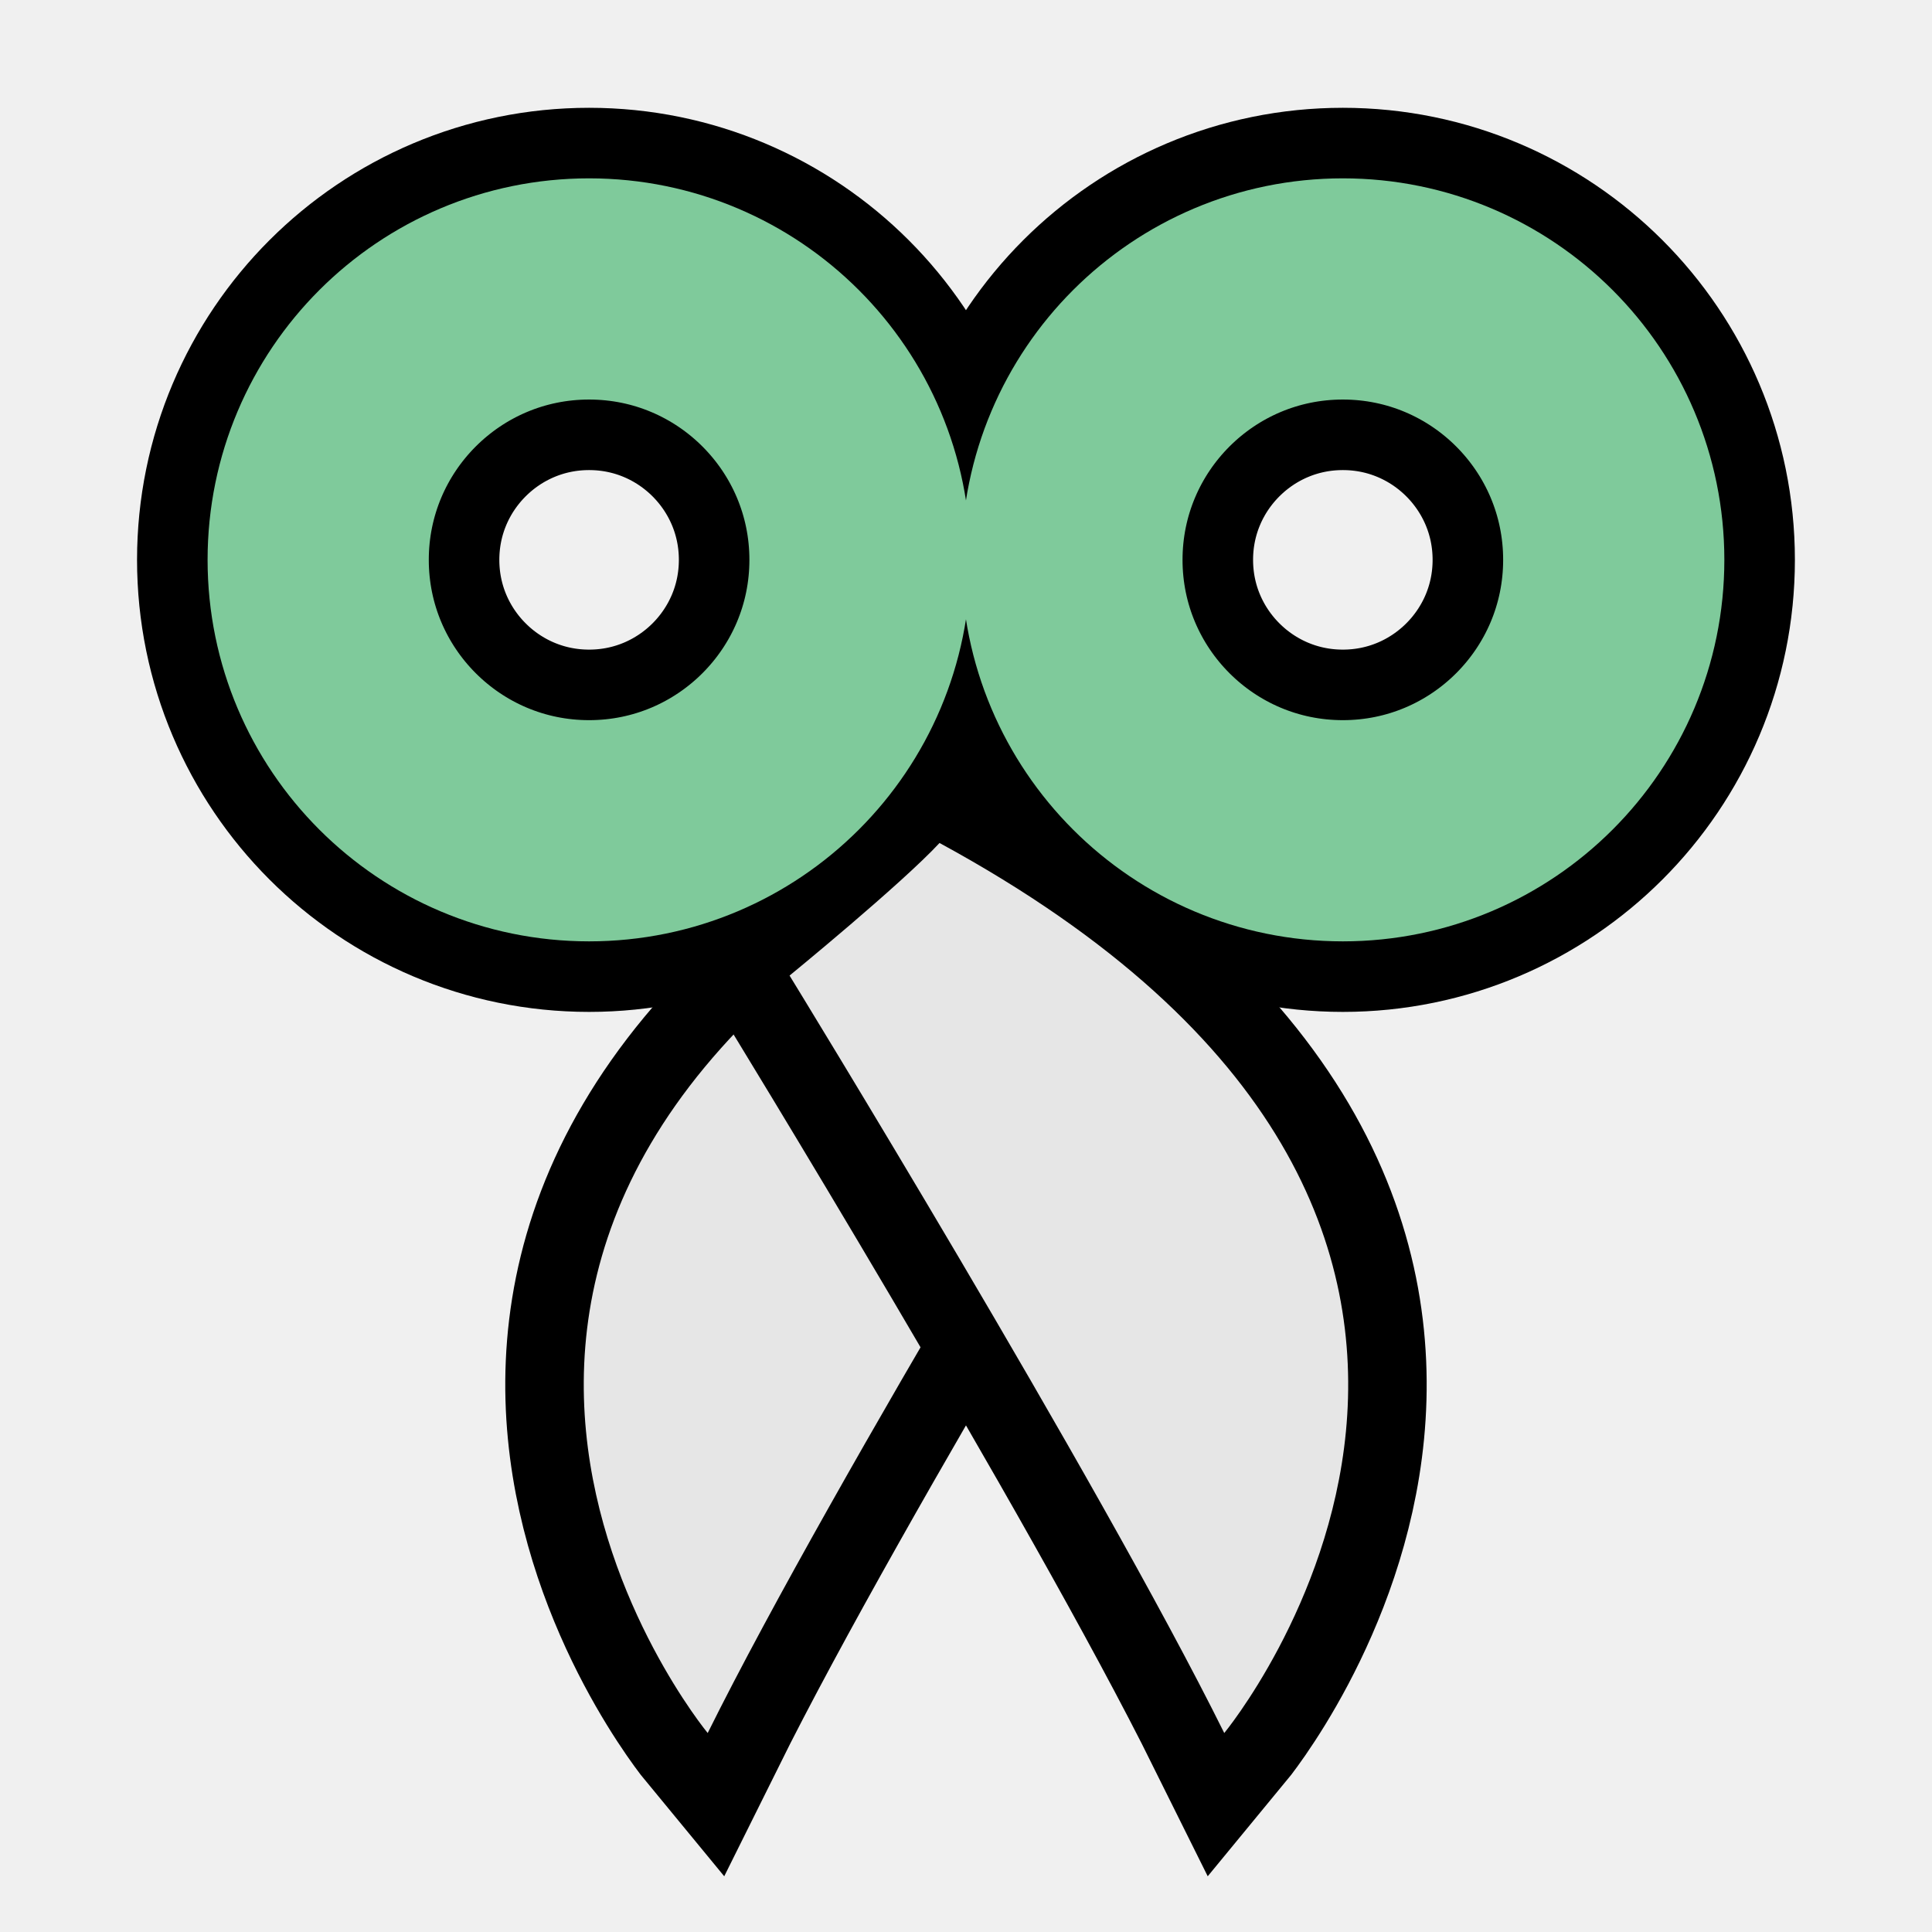
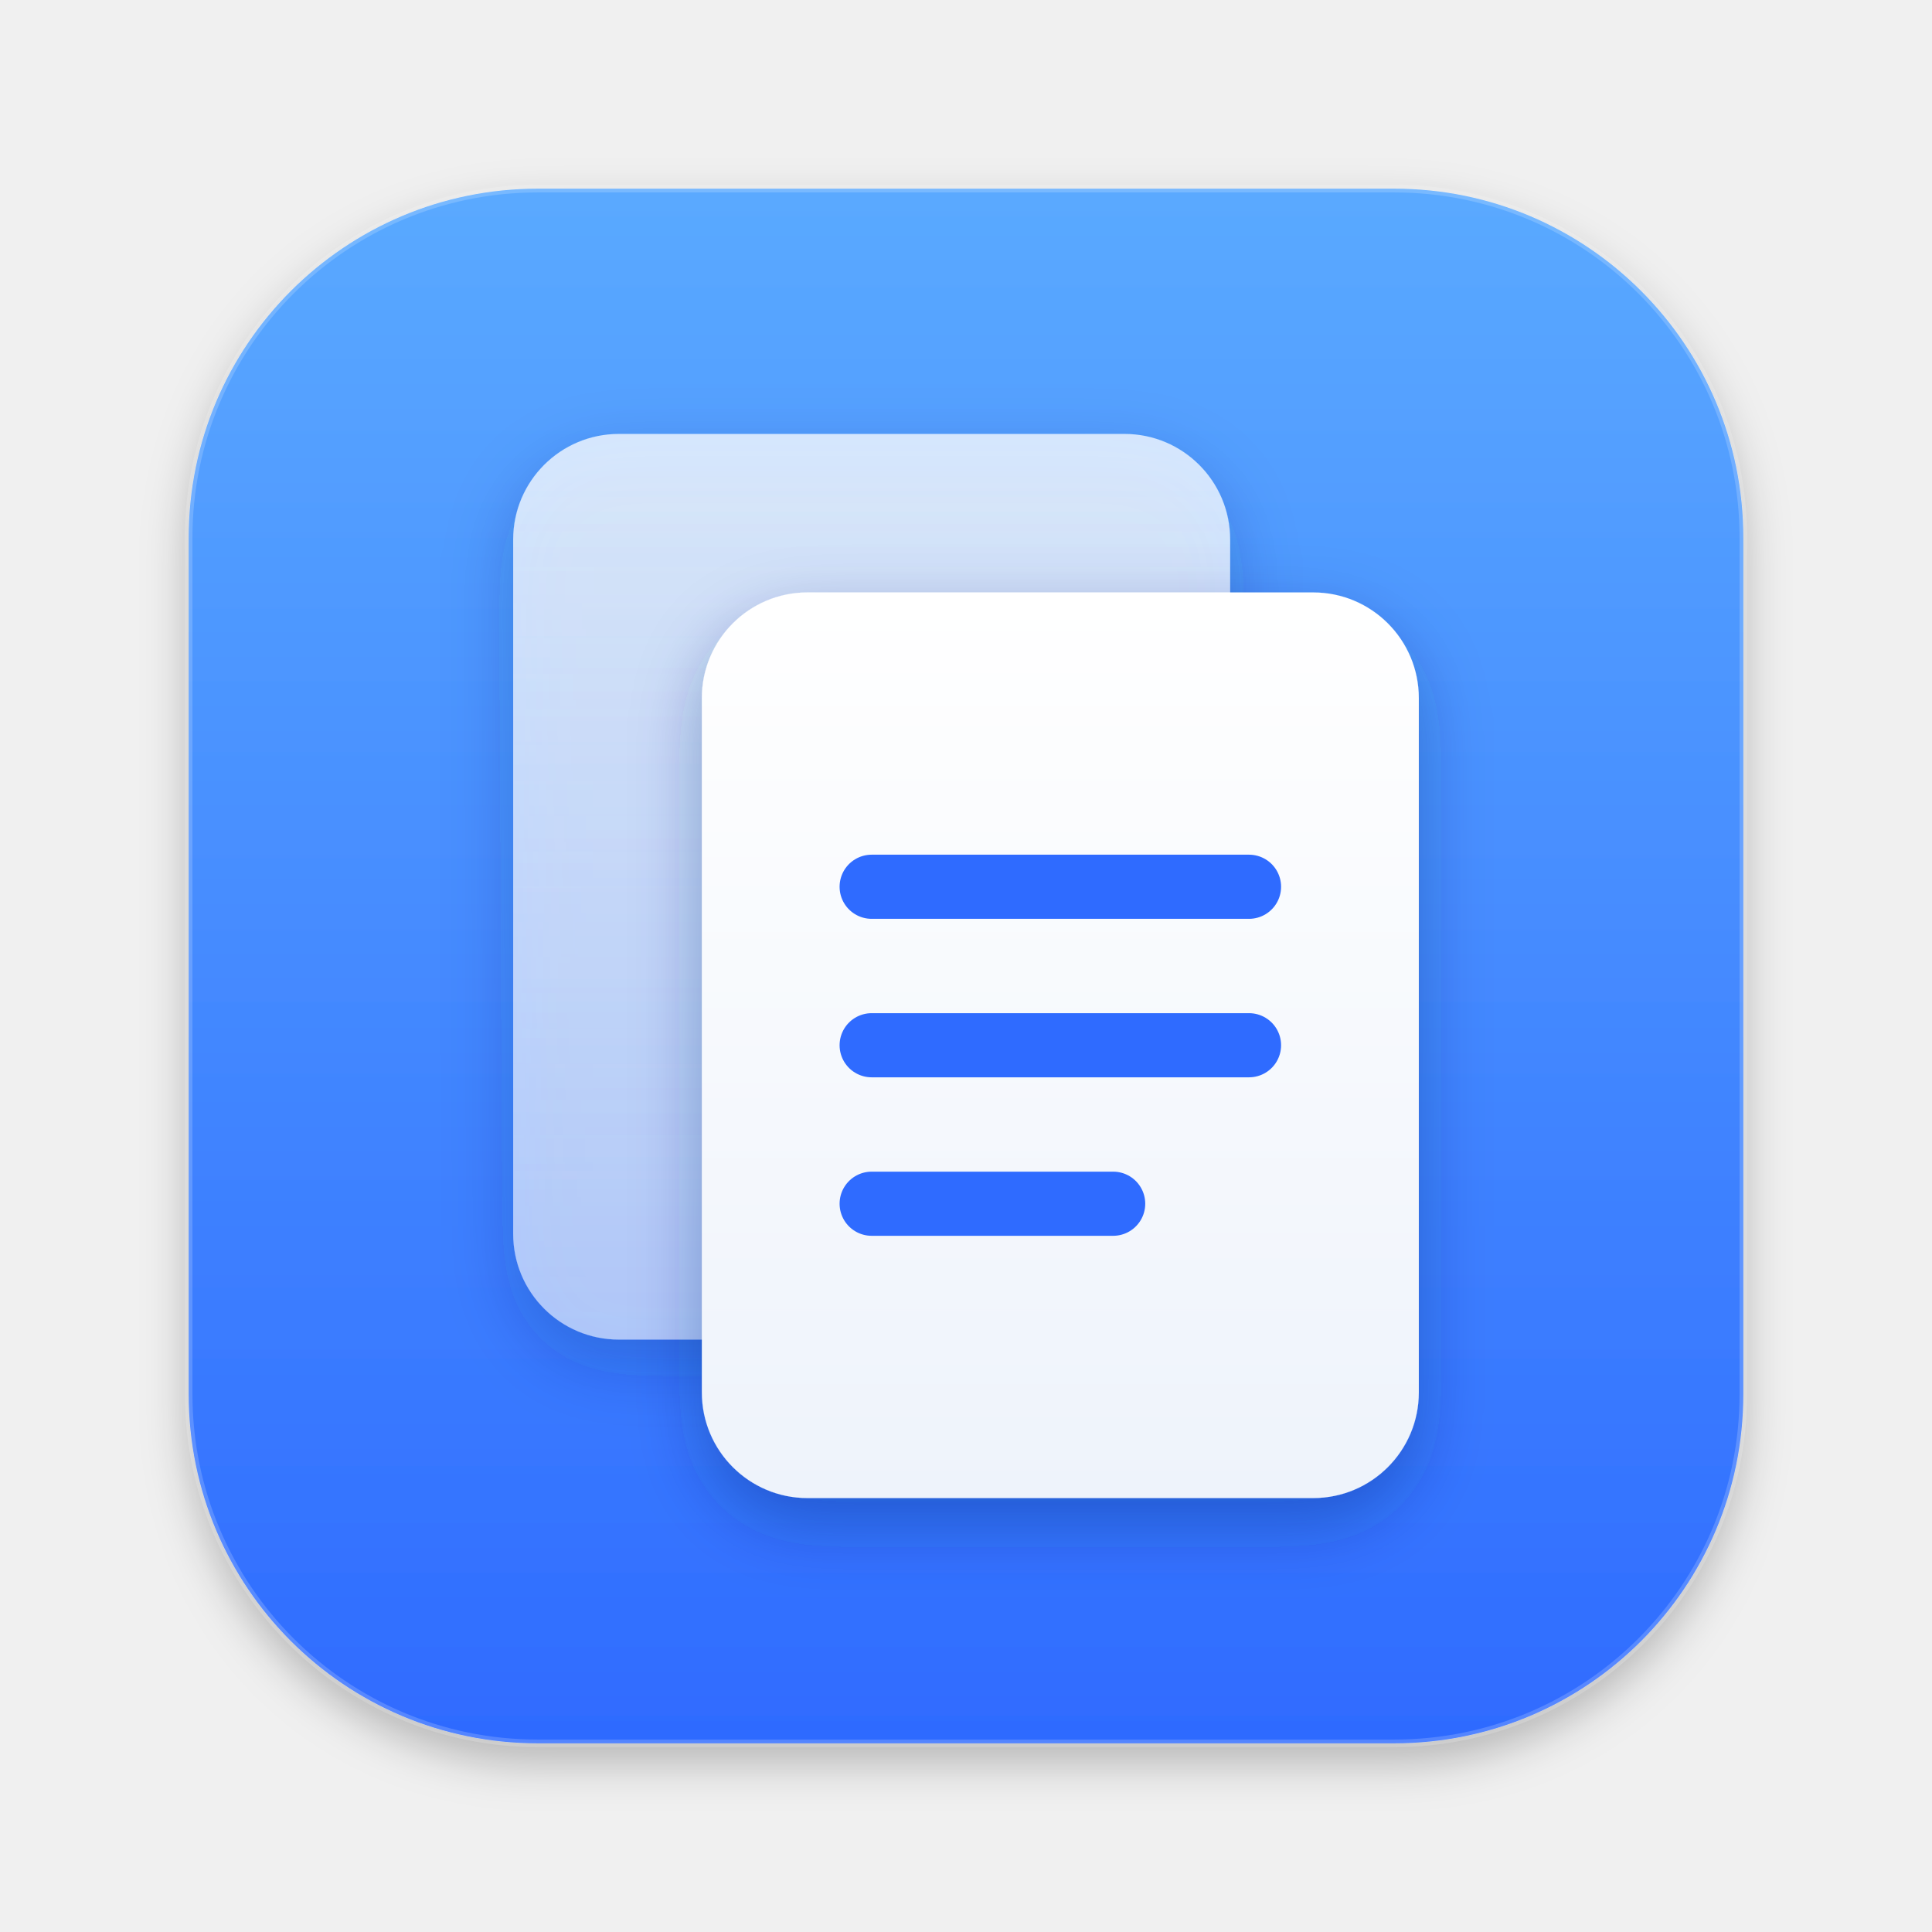
- <svg xmlns="http://www.w3.org/2000/svg" version="1.1" width="64" height="64" id="svg2">
-   <defs id="defs3" />
-   <g transform="matrix(4,0,0,4,0.003165,-4144.827)" id="layer1">
-     <path d="m 7.468,4.246 a 3.27,3.27 0 1 1 -6.54,0 3.27,3.27 0 1 1 6.54,0 z" transform="matrix(-0.6860974,0,0,0.6860974,14.00029,1037.93)" id="path3807" style="fill:none;stroke:#000000;stroke-width:4.373;stroke-linecap:butt;stroke-linejoin:round;stroke-miterlimit:4;stroke-opacity:1;stroke-dasharray:none;stroke-dashoffset:0" />
-     <path d="m 8.218,1043.188 c -5.831,3.168 -2.358,7.371 -2.358,7.371 1.055,-2.126 3.6,-6.273 3.6,-6.273 0,0 -0.921,-0.753 -1.242,-1.098 z" id="path3809" style="fill:#ffffff;fill-opacity:1;stroke:#000000;stroke-width:1.3;stroke-miterlimit:4;stroke-opacity:1;stroke-dasharray:none" />
-     <path d="m 7.468,4.246 a 3.27,3.27 0 1 1 -6.54,0 3.27,3.27 0 1 1 6.54,0 z" transform="matrix(0.6860974,0,0,0.6860974,1.9976,1037.93)" id="path3805" style="fill:none;stroke:#000000;stroke-width:4.373;stroke-linecap:butt;stroke-linejoin:round;stroke-miterlimit:4;stroke-opacity:1;stroke-dasharray:none;stroke-dashoffset:0" />
-     <path d="m 8.218,1043.188 c -5.831,3.168 -2.358,7.371 -2.358,7.371 1.055,-2.126 3.6,-6.273 3.6,-6.273 0,0 -0.921,-0.753 -1.242,-1.098 z" id="path3811" style="fill:#e6e6e6;fill-opacity:1;stroke:none" />
-     <path d="m 7.78,1043.188 c 5.831,3.168 2.358,7.371 2.358,7.371 -1.055,-2.126 -3.6,-6.273 -3.6,-6.273 0,0 0.921,-0.753 1.242,-1.098 z" id="path3024" style="fill:#ffffff;fill-opacity:1;stroke:#000000;stroke-width:1.3;stroke-miterlimit:4;stroke-opacity:1;stroke-dasharray:none" />
-     <path d="m 7.468,4.246 a 3.27,3.27 0 1 1 -6.54,0 3.27,3.27 0 1 1 6.54,0 z" transform="matrix(-0.6860974,0,0,0.6860974,14.00029,1037.93)" id="path3813" style="fill:none;stroke:#7fca9b;stroke-width:2.67;stroke-linecap:butt;stroke-linejoin:round;stroke-miterlimit:4;stroke-opacity:1;stroke-dasharray:none;stroke-dashoffset:0" />
-     <path d="m 7.78,1043.188 c 5.831,3.168 2.358,7.371 2.358,7.371 -1.055,-2.126 -3.6,-6.273 -3.6,-6.273 0,0 0.921,-0.753 1.242,-1.098 z" id="path3846" style="fill:#e6e6e6;fill-opacity:1;stroke:none" />
-     <path d="m 7.468,4.246 a 3.27,3.27 0 1 1 -6.54,0 3.27,3.27 0 1 1 6.54,0 z" transform="matrix(0.6860974,0,0,0.6860974,1.9976,1037.93)" id="path3025" style="fill:none;stroke:#7fca9b;stroke-width:2.67;stroke-linecap:butt;stroke-linejoin:round;stroke-miterlimit:4;stroke-opacity:1;stroke-dasharray:none;stroke-dashoffset:0" />
+ <svg xmlns="http://www.w3.org/2000/svg" width="1024" height="1024" viewBox="0 0 1024 1024">
+   <defs>
+     <linearGradient id="bg" x1="0" y1="0" x2="0" y2="1">
+       <stop offset="0" stop-color="#5AA9FF" />
+       <stop offset="1" stop-color="#2F6BFF" />
+     </linearGradient>
+     <linearGradient id="sheetBack" x1="0" y1="0" x2="0" y2="1">
+       <stop offset="0" stop-color="#FFFFFF" stop-opacity="0.75" />
+       <stop offset="1" stop-color="#E6EEFF" stop-opacity="0.65" />
+     </linearGradient>
+     <linearGradient id="sheetFront" x1="0" y1="0" x2="0" y2="1">
+       <stop offset="0" stop-color="#FFFFFF" />
+       <stop offset="1" stop-color="#EEF3FB" />
+     </linearGradient>
+     <filter id="shadow" x="-30%" y="-30%" width="160%" height="160%">
+       <feDropShadow dx="0" dy="14" stdDeviation="18" flood-color="#0B2A7A" flood-opacity="0.35" />
+     </filter>
+     <filter id="iconShadow" x="-20%" y="-20%" width="140%" height="140%">
+       <feDropShadow dx="0" dy="10" stdDeviation="12" flood-color="#000" flood-opacity="0.25" />
+     </filter>
+   </defs>
+   <rect x="100" y="100" width="824" height="824" rx="185" fill="url(#bg)" filter="url(#iconShadow)" />
+   <rect x="100" y="100" width="824" height="824" rx="185" fill="none" stroke="#FFFFFF" stroke-opacity="0.18" stroke-width="4" />
+   <rect x="272" y="230" width="380" height="480" rx="56" fill="url(#sheetBack)" filter="url(#shadow)" />
+   <rect x="372" y="314" width="380" height="480" rx="56" fill="url(#sheetFront)" filter="url(#shadow)" />
+   <g stroke="#2F6BFF" stroke-width="34" stroke-linecap="round">
+     <line x1="462" y1="470" x2="662" y2="470" />
+     <line x1="462" y1="554" x2="662" y2="554" />
+     <line x1="462" y1="638" x2="590" y2="638" />
  </g>
</svg>
